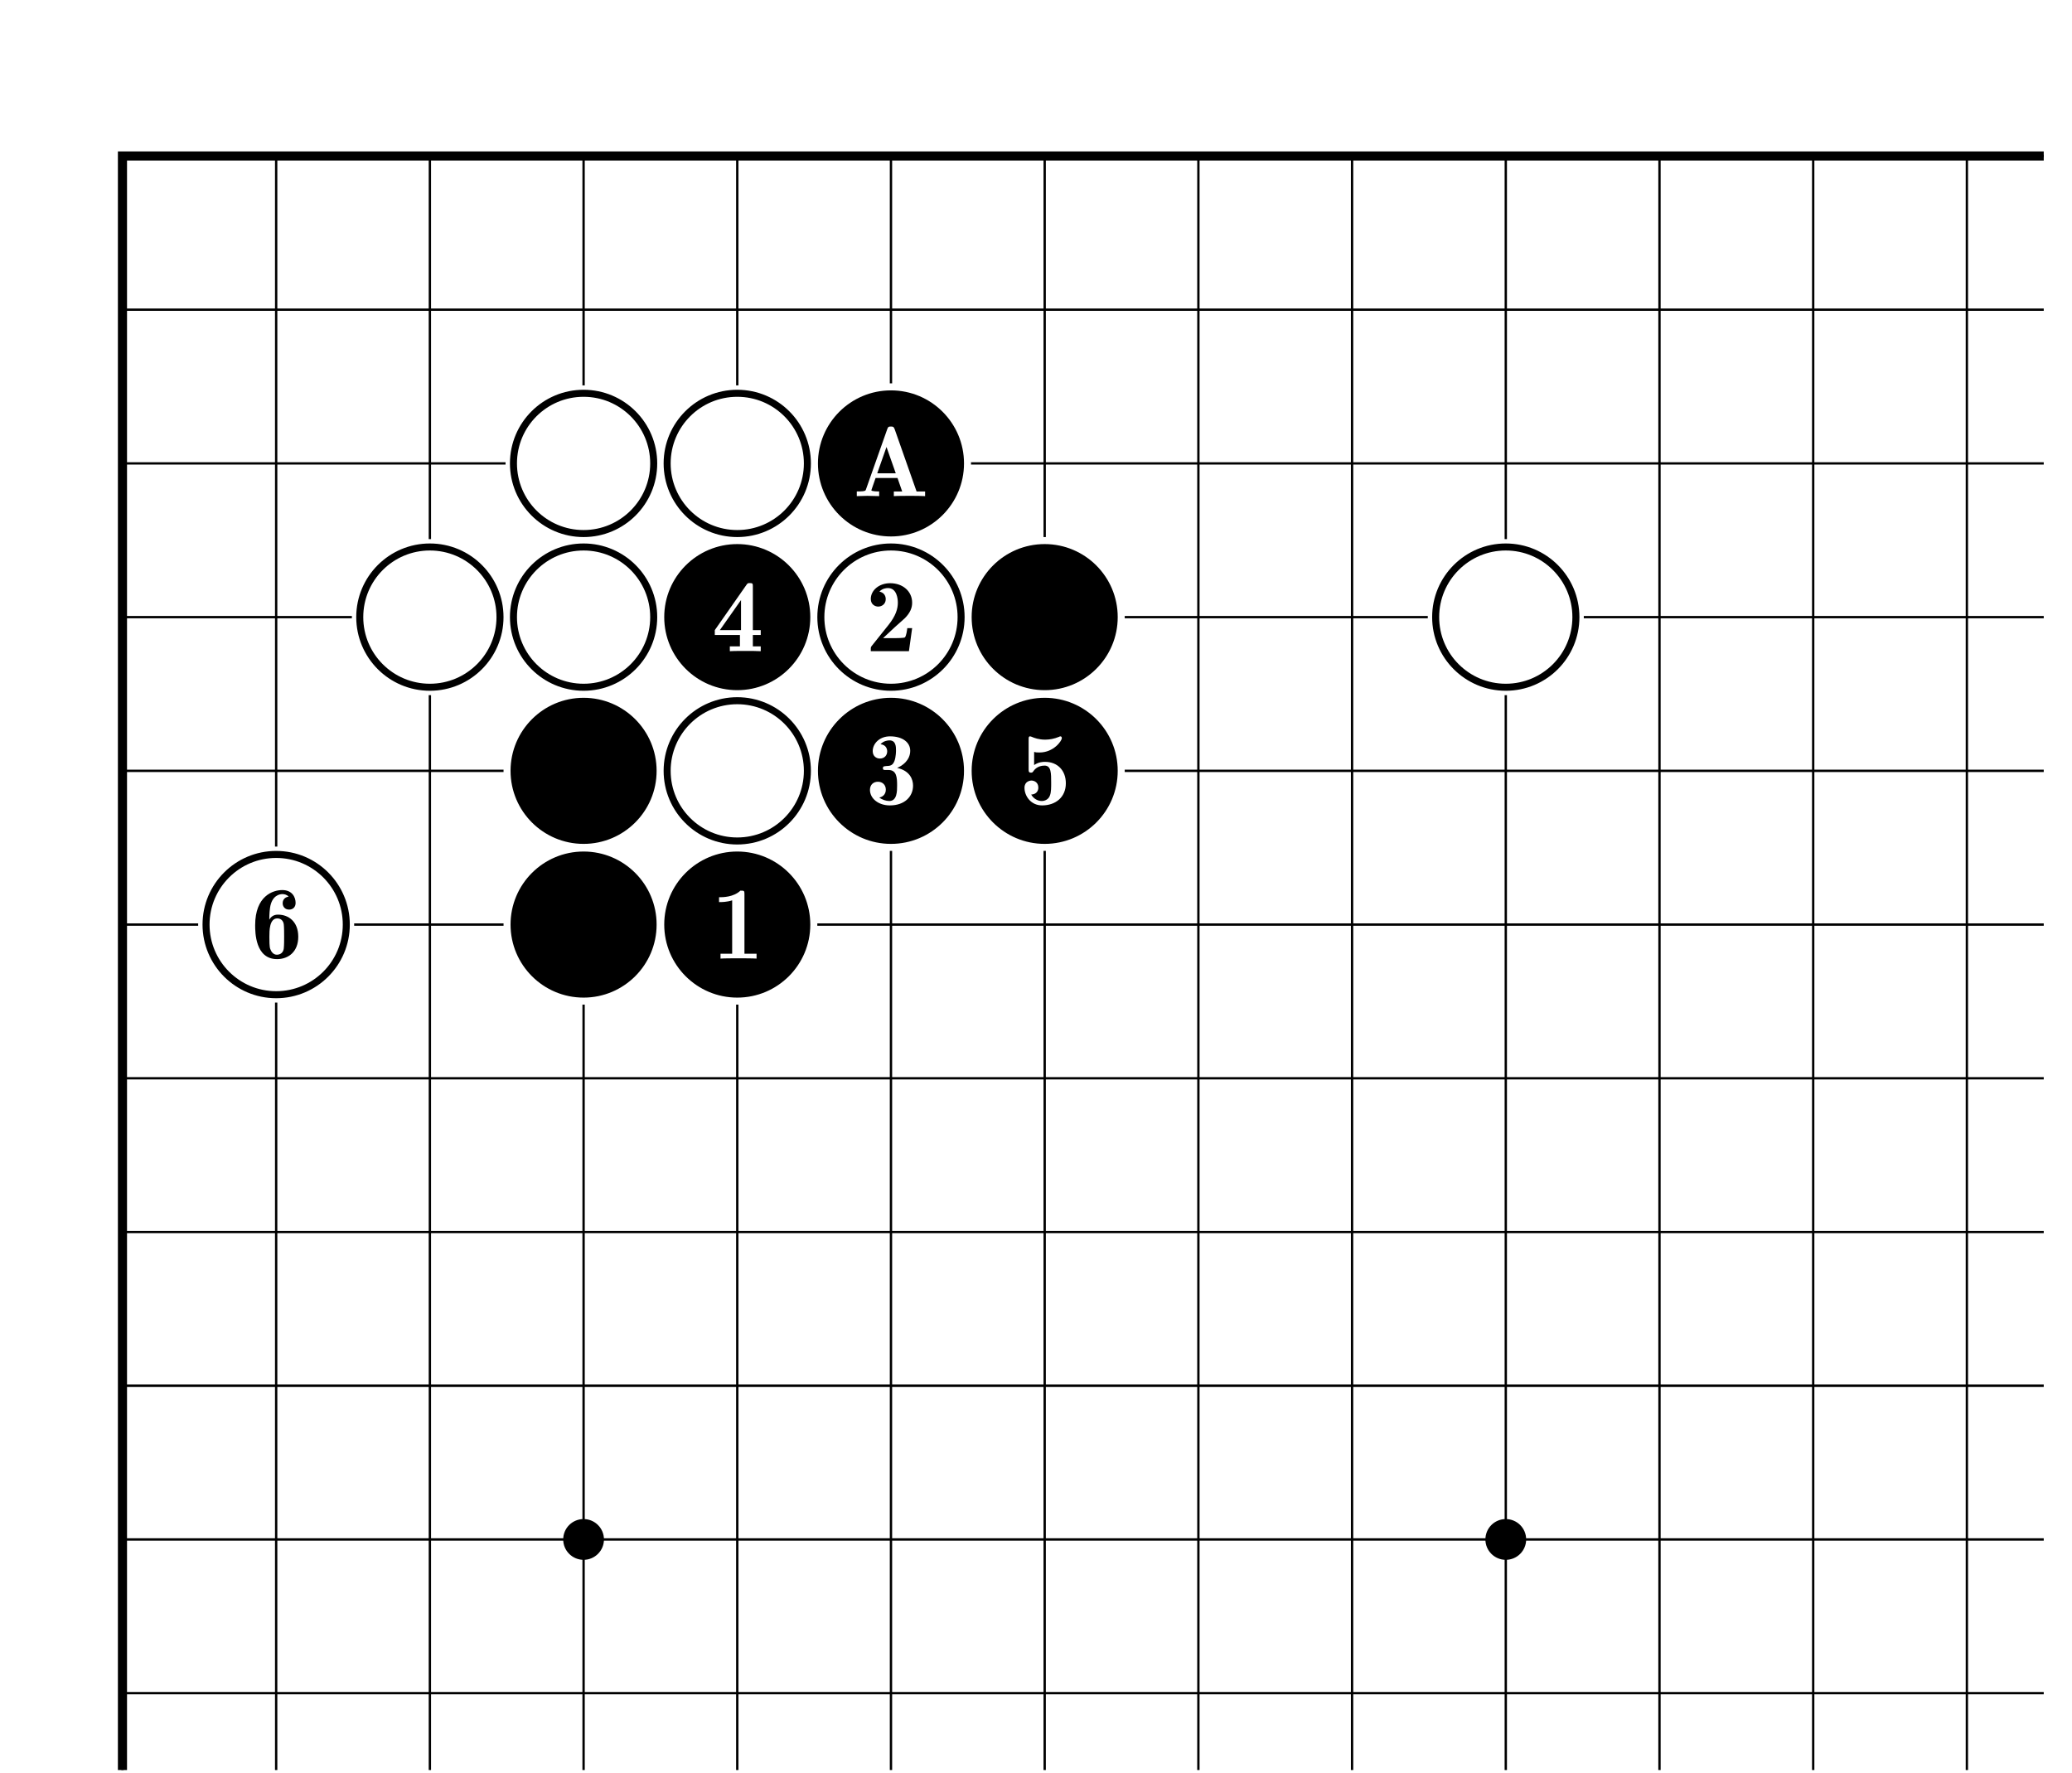
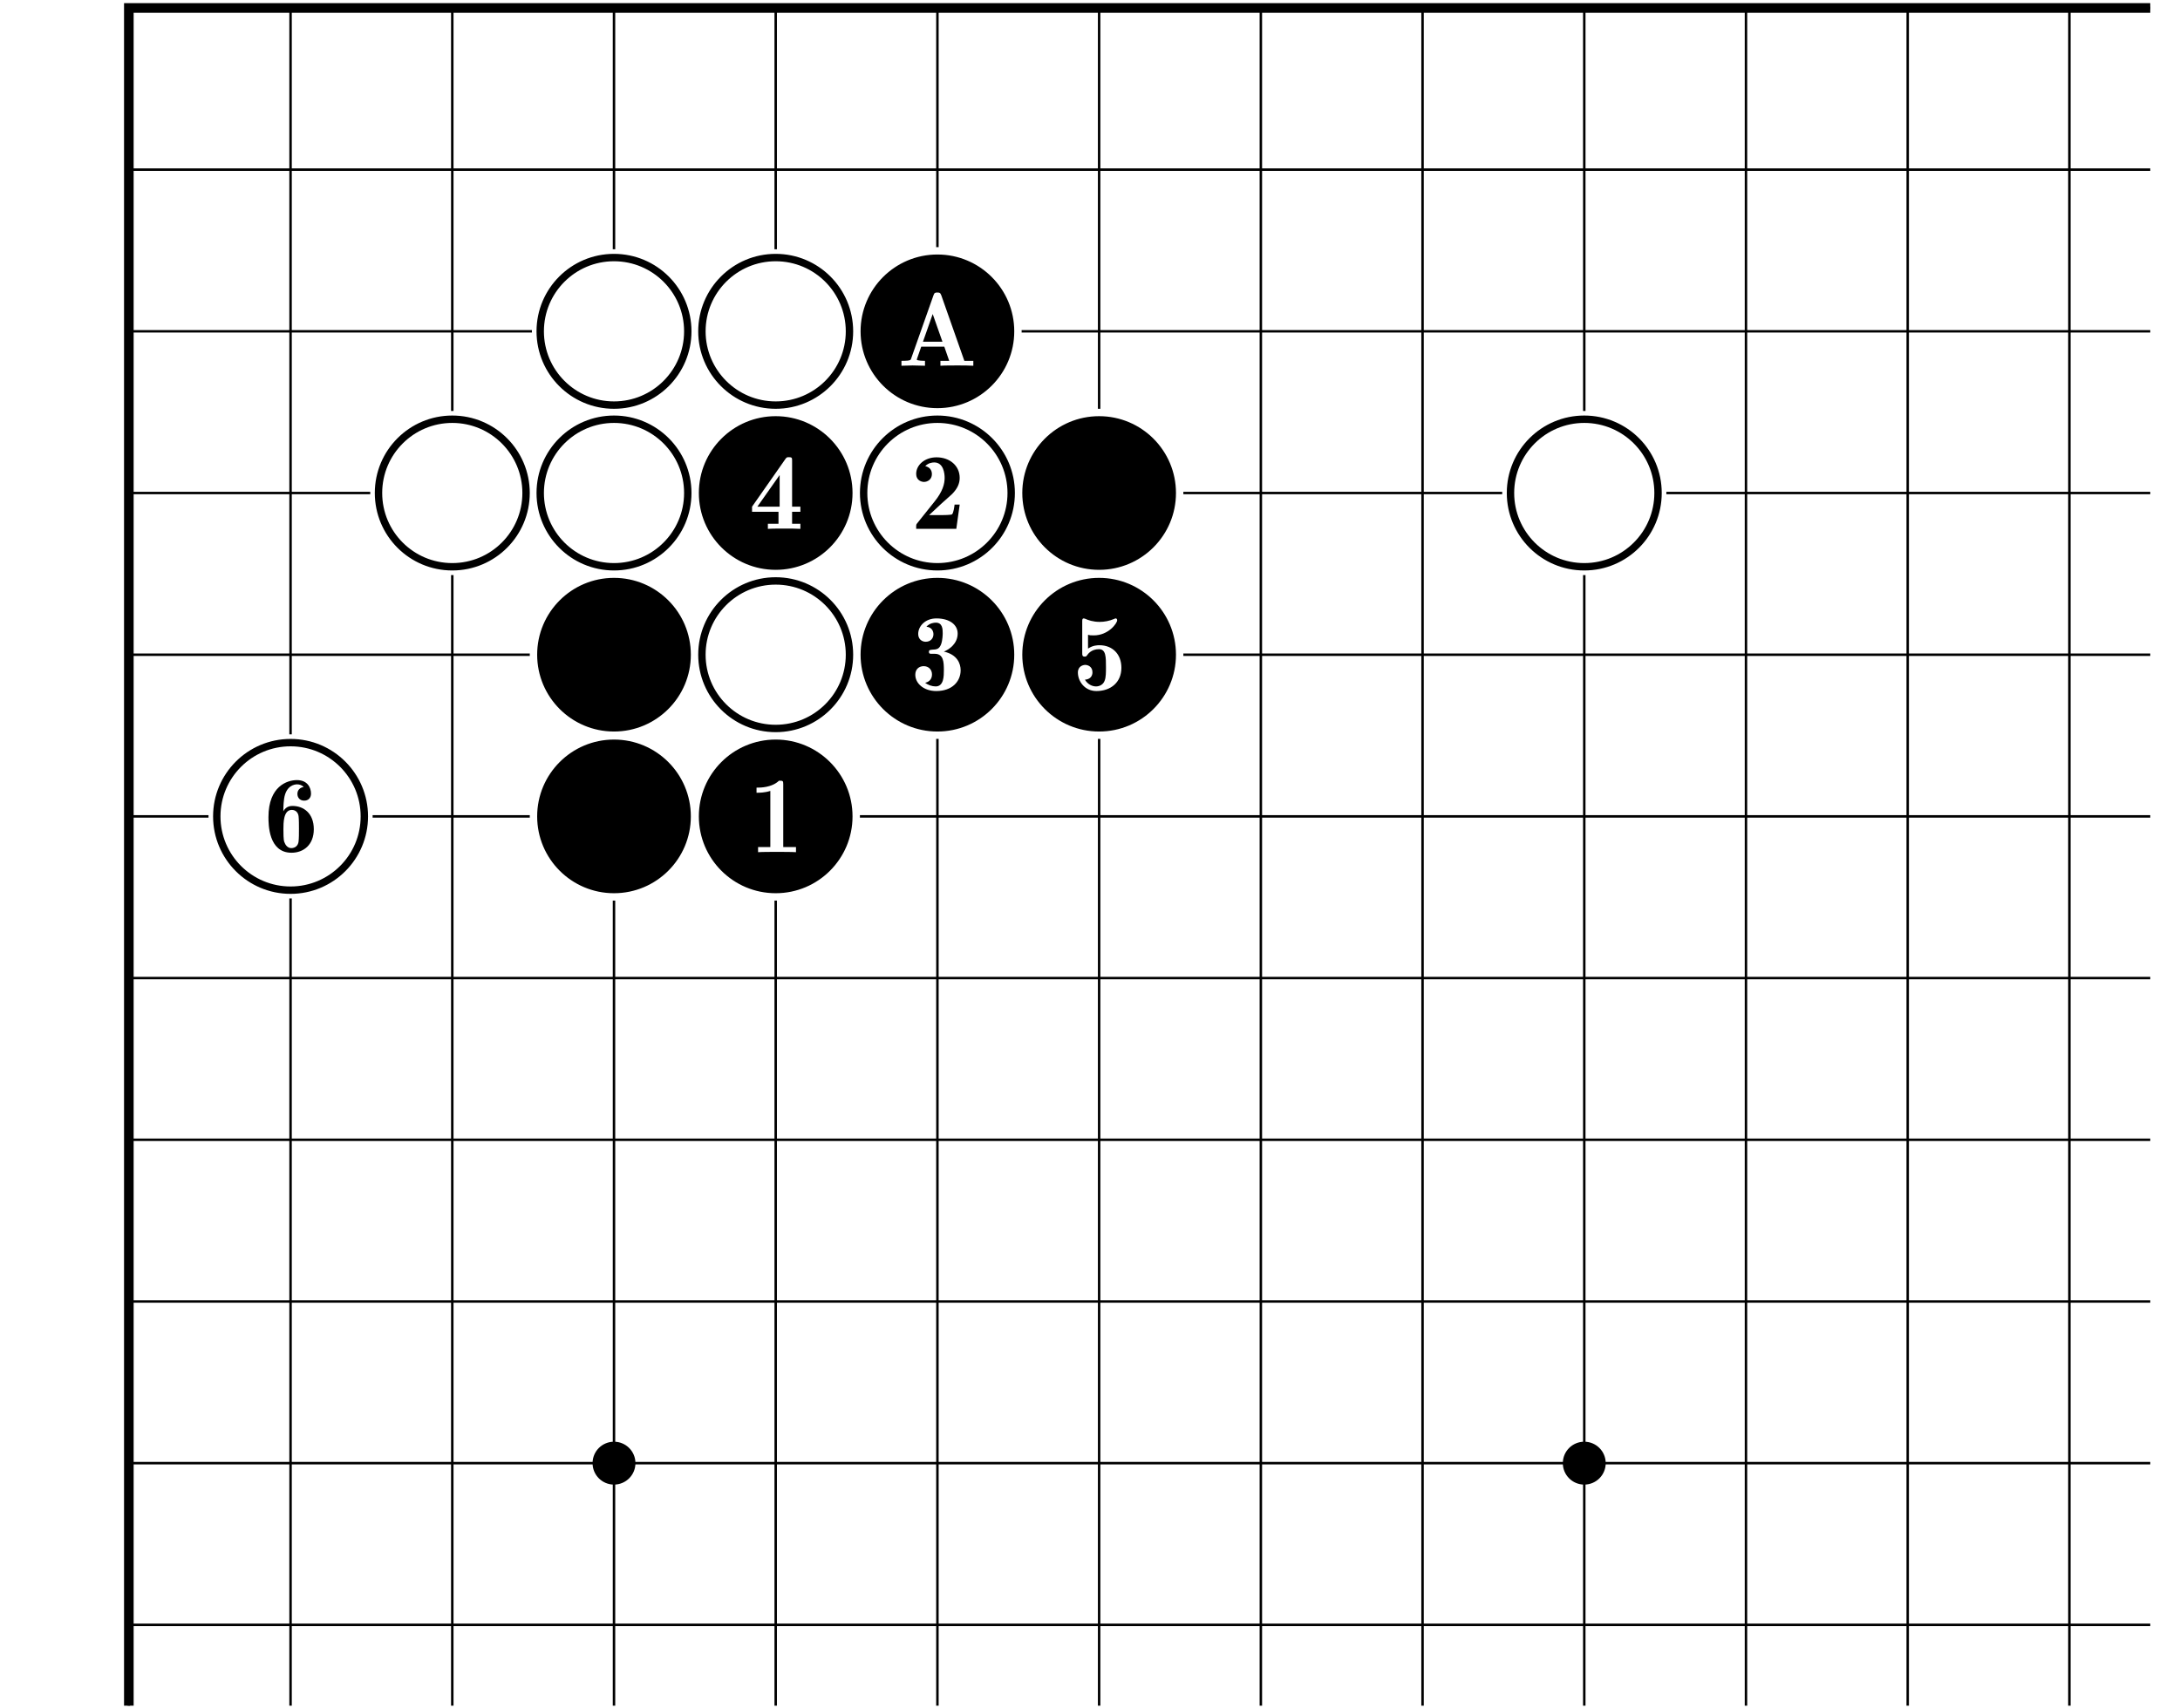
- <svg xmlns="http://www.w3.org/2000/svg" xmlns:xlink="http://www.w3.org/1999/xlink" width="353.065pt" height="301.984pt" viewBox="0 0 353.065 301.984">
+ <svg xmlns="http://www.w3.org/2000/svg" xmlns:xlink="http://www.w3.org/1999/xlink" width="353.065pt" height="276.555pt" viewBox="0 25.288 353.065 276.555">
  <defs>
    <g>
      <g id="glyph-0-0">
        <path d="M 8.656 -3.625 C 8.656 -6.219 6.984 -7.391 5.219 -7.391 C 4.984 -7.391 4.188 -7.391 3.719 -6.531 C 3.719 -6.609 3.719 -7.688 3.844 -8.547 C 4.156 -10.703 5.531 -10.891 5.953 -10.891 C 6.328 -10.891 6.75 -10.766 7.016 -10.453 C 6.547 -10.406 6 -10.062 6 -9.344 C 6 -8.734 6.406 -8.25 7.094 -8.25 C 7.734 -8.25 8.203 -8.656 8.203 -9.391 C 8.203 -10.344 7.641 -11.578 5.922 -11.578 C 4.344 -11.578 1.312 -10.578 1.312 -5.594 C 1.312 -4.422 1.312 0.188 5.047 0.188 C 6.969 0.188 8.656 -1.062 8.656 -3.625 Z M 6.25 -3.703 C 6.25 -3.031 6.25 -2.156 6.188 -1.625 C 6.109 -0.969 5.656 -0.562 5 -0.562 C 4.422 -0.562 4.047 -1.062 3.875 -1.562 C 3.734 -1.922 3.734 -3 3.734 -3.609 C 3.734 -4.656 3.734 -6.75 5.094 -6.75 C 5.75 -6.75 6.125 -6.281 6.188 -5.734 C 6.25 -5.266 6.25 -4.109 6.25 -3.703 Z M 6.25 -3.703 " />
      </g>
      <g id="glyph-0-1">
        <path d="M 8.484 0 L 8.484 -0.828 L 7.141 -0.828 L 7.141 -2.766 L 8.484 -2.766 L 8.484 -3.594 L 7.141 -3.594 L 7.141 -11.031 C 7.141 -11.484 7.125 -11.609 6.641 -11.609 C 6.344 -11.609 6.266 -11.609 6.078 -11.344 L 0.656 -3.594 L 0.656 -2.766 L 4.938 -2.766 L 4.938 -0.828 L 3.219 -0.828 L 3.219 0 C 3.844 -0.047 5.281 -0.047 5.984 -0.047 C 6.703 -0.047 7.797 -0.047 8.484 0 Z M 5.125 -3.594 L 1.516 -3.594 L 5.125 -8.719 Z M 5.125 -3.594 " />
      </g>
      <g id="glyph-0-2">
        <path d="M 7.047 0 L 7.047 -0.828 L 4.984 -0.828 L 4.984 -11.016 C 4.984 -11.578 4.906 -11.578 4.297 -11.578 C 3.125 -10.453 1.281 -10.453 0.656 -10.453 L 0.656 -9.625 C 1.109 -9.625 1.953 -9.625 2.891 -9.922 L 2.891 -0.828 L 0.906 -0.828 L 0.906 0 C 1.578 -0.047 3.188 -0.047 3.938 -0.047 C 4.703 -0.047 6.375 -0.047 7.047 0 Z M 7.047 0 " />
      </g>
      <g id="glyph-0-3">
        <path d="M 8.359 -3.922 L 7.531 -3.922 C 7.484 -3.5 7.359 -2.641 7.141 -2.359 C 7.062 -2.219 5.531 -2.219 5.531 -2.219 L 3.406 -2.219 C 3.891 -2.641 5.016 -3.75 5.5 -4.172 C 5.859 -4.516 6.781 -5.281 7.125 -5.625 C 8 -6.516 8.359 -7.344 8.359 -8.25 C 8.359 -10.188 6.781 -11.578 4.609 -11.578 C 2.734 -11.578 1.312 -10.375 1.312 -8.891 C 1.312 -7.859 2.156 -7.594 2.578 -7.594 C 3.141 -7.594 3.859 -7.984 3.859 -8.859 C 3.859 -9.594 3.391 -10.031 2.781 -10.141 C 3.25 -10.672 3.922 -10.75 4.234 -10.75 C 5.734 -10.75 5.922 -8.969 5.922 -8.25 C 5.922 -7.25 5.594 -6.031 4.281 -4.406 L 1.484 -0.906 C 1.312 -0.688 1.312 -0.656 1.312 -0.312 L 1.312 0 L 7.812 0 Z M 8.359 -3.922 " />
      </g>
      <g id="glyph-0-4">
        <path d="M 8.656 -3.188 C 8.656 -4.234 8.125 -5.719 5.938 -6.203 C 6.844 -6.562 8.172 -7.516 8.172 -9.125 C 8.172 -10.562 6.859 -11.578 4.734 -11.578 C 2.891 -11.578 1.781 -10.297 1.781 -9.062 C 1.781 -8.219 2.375 -7.797 3 -7.797 C 3.797 -7.797 4.25 -8.359 4.25 -9.016 C 4.25 -9.391 4.078 -10.141 3.109 -10.234 C 3.656 -10.828 4.344 -10.891 4.641 -10.891 C 5.734 -10.891 5.75 -9.797 5.75 -9.203 C 5.75 -9.078 5.75 -8.094 5.484 -7.375 C 5.172 -6.578 4.734 -6.547 4.078 -6.516 C 3.641 -6.469 3.516 -6.453 3.516 -6.156 C 3.516 -5.844 3.703 -5.844 4.016 -5.844 L 4.469 -5.844 C 5.875 -5.844 5.938 -4.531 5.938 -3.203 C 5.938 -2.25 5.938 -0.562 4.609 -0.562 C 4.031 -0.562 3.344 -0.797 2.906 -1.156 C 3.438 -1.25 4.016 -1.656 4.016 -2.5 C 4.016 -3.297 3.453 -3.844 2.672 -3.844 C 1.922 -3.844 1.312 -3.359 1.312 -2.453 C 1.312 -1.031 2.703 0.188 4.703 0.188 C 7.25 0.188 8.656 -1.344 8.656 -3.188 Z M 8.656 -3.188 " />
      </g>
      <g id="glyph-0-5">
        <path d="M 8.359 -3.578 C 8.359 -5.781 6.922 -7.234 4.812 -7.234 C 4.469 -7.234 3.734 -7.219 2.953 -6.688 L 2.953 -8.922 C 3.234 -8.844 3.344 -8.828 3.875 -8.828 C 6.281 -8.828 7.672 -10.812 7.672 -11.266 C 7.672 -11.391 7.641 -11.578 7.422 -11.578 C 7.375 -11.578 7.344 -11.578 7.203 -11.5 C 6.391 -11.156 5.578 -11.016 4.844 -11.016 C 3.766 -11.016 2.984 -11.297 2.5 -11.516 C 2.391 -11.547 2.328 -11.578 2.281 -11.578 C 2.016 -11.578 2.016 -11.359 2.016 -11.078 L 2.016 -5.984 C 2.016 -5.625 2.016 -5.391 2.422 -5.391 C 2.625 -5.391 2.688 -5.453 2.781 -5.578 C 2.969 -5.859 3.516 -6.594 4.734 -6.594 C 5.859 -6.594 5.859 -5.312 5.859 -3.672 C 5.859 -2.844 5.859 -2.062 5.656 -1.531 C 5.438 -0.844 4.797 -0.562 4.25 -0.562 C 3.625 -0.562 2.891 -0.906 2.453 -1.656 C 3.297 -1.703 3.672 -2.234 3.672 -2.844 C 3.672 -3.781 2.922 -4.047 2.5 -4.047 C 2.234 -4.047 1.312 -3.891 1.312 -2.812 C 1.312 -1.422 2.391 0.188 4.312 0.188 C 6.609 0.188 8.359 -1.203 8.359 -3.578 Z M 8.359 -3.578 " />
      </g>
      <g id="glyph-1-0">
        <path d="M 12.234 0 L 12.234 -0.797 L 10.781 -0.797 L 7.047 -11.406 C 6.891 -11.844 6.719 -11.859 6.422 -11.859 C 6.109 -11.859 5.922 -11.859 5.781 -11.406 L 2.172 -1.188 C 2.094 -0.938 2.078 -0.891 1.578 -0.828 C 1.234 -0.797 0.844 -0.797 0.594 -0.797 L 0.594 0 L 2.391 -0.047 L 4.406 0 L 4.406 -0.797 C 4.266 -0.797 3.078 -0.797 3.078 -1 L 3.141 -1.203 L 3.797 -3.094 L 7.531 -3.094 L 8.328 -0.797 L 6.906 -0.797 L 6.906 0 C 7.531 -0.047 9 -0.047 9.688 -0.047 C 10.344 -0.047 11.625 -0.047 12.234 0 Z M 7.234 -3.891 L 4.078 -3.891 L 5.656 -8.375 Z M 7.234 -3.891 " />
      </g>
    </g>
    <clipPath id="clip-0">
      <path clip-rule="nonzero" d="M 19 24 L 348.25 24 L 348.25 301.574 L 19 301.574 Z M 19 24 " />
    </clipPath>
    <clipPath id="clip-1">
      <path clip-rule="nonzero" d="M 20 26 L 348.25 26 L 348.25 301.574 L 20 301.574 Z M 20 26 " />
    </clipPath>
    <clipPath id="clip-2">
      <path clip-rule="nonzero" d="M 19 25 L 348.25 25 L 348.25 301.574 L 19 301.574 Z M 19 25 " />
    </clipPath>
  </defs>
  <g clip-path="url(#clip-0)">
    <path fill="none" stroke-width="0.12" stroke-linecap="butt" stroke-linejoin="miter" stroke="rgb(0%, 0%, 0%)" stroke-opacity="1" stroke-dasharray="0 1.993" stroke-miterlimit="10" d="M -0.002 -0.001 L 472.684 472.681 " transform="matrix(0.997359, 0, 0, -0.997359, 20.86874, 498.003)" />
  </g>
  <g clip-path="url(#clip-1)">
    <path fill="none" stroke-width="0.399" stroke-linecap="butt" stroke-linejoin="miter" stroke="rgb(0%, 0%, 0%)" stroke-opacity="1" stroke-miterlimit="10" d="M -0.002 -0.001 L 472.684 -0.001 M -0.002 26.26 L 472.684 26.26 M -0.002 52.521 L 472.684 52.521 M -0.002 78.778 L 472.684 78.778 M -0.002 105.038 L 472.684 105.038 M -0.002 131.299 L 472.684 131.299 M -0.002 157.56 L 472.684 157.56 M -0.002 183.821 L 472.684 183.821 M -0.002 210.077 L 472.684 210.077 M -0.002 236.338 L 472.684 236.338 M -0.002 262.599 L 472.684 262.599 M -0.002 288.86 L 472.684 288.86 M -0.002 315.117 L 472.684 315.117 M -0.002 341.377 L 472.684 341.377 M -0.002 367.638 L 472.684 367.638 M -0.002 393.899 L 472.684 393.899 M -0.002 420.156 L 472.684 420.156 M -0.002 446.417 L 472.684 446.417 M -0.002 472.677 L 472.684 472.677 M -0.002 -0.001 L -0.002 472.681 M 26.259 -0.001 L 26.259 472.681 M 52.52 -0.001 L 52.52 472.681 M 78.781 -0.001 L 78.781 472.681 M 105.038 -0.001 L 105.038 472.681 M 131.298 -0.001 L 131.298 472.681 M 157.559 -0.001 L 157.559 472.681 M 183.82 -0.001 L 183.82 472.681 M 210.077 -0.001 L 210.077 472.681 M 236.338 -0.001 L 236.338 472.681 M 262.598 -0.001 L 262.598 472.681 M 288.859 -0.001 L 288.859 472.681 M 315.116 -0.001 L 315.116 472.681 M 341.377 -0.001 L 341.377 472.681 M 367.637 -0.001 L 367.637 472.681 M 393.898 -0.001 L 393.898 472.681 M 420.155 -0.001 L 420.155 472.681 M 446.416 -0.001 L 446.416 472.681 M 472.677 -0.001 L 472.677 472.681 " transform="matrix(0.997359, 0, 0, -0.997359, 20.86874, 498.003)" />
  </g>
  <g clip-path="url(#clip-2)">
    <path fill="none" stroke-width="1.559" stroke-linecap="square" stroke-linejoin="miter" stroke="rgb(0%, 0%, 0%)" stroke-opacity="1" stroke-miterlimit="10" d="M -0.002 -0.001 L 472.684 -0.001 M -0.002 472.673 L 472.684 472.673 M -0.002 -0.001 L -0.002 472.681 M 472.673 -0.001 L 472.673 472.681 " transform="matrix(0.997359, 0, 0, -0.997359, 20.86874, 498.003)" />
  </g>
  <path fill-rule="nonzero" fill="rgb(0%, 0%, 0%)" fill-opacity="1" stroke-width="0.399" stroke-linecap="butt" stroke-linejoin="miter" stroke="rgb(0%, 0%, 0%)" stroke-opacity="1" stroke-miterlimit="10" d="M 239.62 236.338 C 239.62 238.152 238.151 239.62 236.338 239.62 C 234.524 239.62 233.055 238.152 233.055 236.338 C 233.055 234.525 234.524 233.056 236.338 233.056 C 238.151 233.056 239.62 234.525 239.62 236.338 Z M 239.62 236.338 " transform="matrix(0.997359, 0, 0, -0.997359, 20.86874, 498.003)" />
  <path fill-rule="nonzero" fill="rgb(0%, 0%, 0%)" fill-opacity="1" stroke-width="0.399" stroke-linecap="butt" stroke-linejoin="miter" stroke="rgb(0%, 0%, 0%)" stroke-opacity="1" stroke-miterlimit="10" d="M 82.063 393.899 C 82.063 395.708 80.59 397.181 78.781 397.181 C 76.967 397.181 75.499 395.708 75.499 393.899 C 75.499 392.086 76.967 390.617 78.781 390.617 C 80.59 390.617 82.063 392.086 82.063 393.899 Z M 82.063 393.899 " transform="matrix(0.997359, 0, 0, -0.997359, 20.86874, 498.003)" />
  <path fill-rule="nonzero" fill="rgb(0%, 0%, 0%)" fill-opacity="1" stroke-width="0.399" stroke-linecap="butt" stroke-linejoin="miter" stroke="rgb(0%, 0%, 0%)" stroke-opacity="1" stroke-miterlimit="10" d="M 82.063 393.899 C 82.063 395.708 80.59 397.181 78.781 397.181 C 76.967 397.181 75.499 395.708 75.499 393.899 C 75.499 392.086 76.967 390.617 78.781 390.617 C 80.59 390.617 82.063 392.086 82.063 393.899 Z M 82.063 393.899 " transform="matrix(0.997359, 0, 0, -0.997359, 20.86874, 498.003)" />
  <path fill-rule="nonzero" fill="rgb(0%, 0%, 0%)" fill-opacity="1" stroke-width="0.399" stroke-linecap="butt" stroke-linejoin="miter" stroke="rgb(0%, 0%, 0%)" stroke-opacity="1" stroke-miterlimit="10" d="M 82.063 236.338 C 82.063 238.152 80.59 239.62 78.781 239.62 C 76.967 239.62 75.499 238.152 75.499 236.338 C 75.499 234.525 76.967 233.056 78.781 233.056 C 80.59 233.056 82.063 234.525 82.063 236.338 Z M 82.063 236.338 " transform="matrix(0.997359, 0, 0, -0.997359, 20.86874, 498.003)" />
  <path fill-rule="nonzero" fill="rgb(0%, 0%, 0%)" fill-opacity="1" stroke-width="0.399" stroke-linecap="butt" stroke-linejoin="miter" stroke="rgb(0%, 0%, 0%)" stroke-opacity="1" stroke-miterlimit="10" d="M 239.62 393.899 C 239.62 395.708 238.151 397.181 236.338 397.181 C 234.524 397.181 233.055 395.708 233.055 393.899 C 233.055 392.086 234.524 390.617 236.338 390.617 C 238.151 390.617 239.62 392.086 239.62 393.899 Z M 239.62 393.899 " transform="matrix(0.997359, 0, 0, -0.997359, 20.86874, 498.003)" />
  <path fill-rule="nonzero" fill="rgb(100%, 100%, 100%)" fill-opacity="1" stroke-width="0.399" stroke-linecap="butt" stroke-linejoin="miter" stroke="rgb(100%, 100%, 100%)" stroke-opacity="1" stroke-miterlimit="10" d="M 144.427 420.156 C 144.427 427.409 138.552 433.288 131.298 433.288 C 124.049 433.288 118.17 427.409 118.17 420.156 C 118.17 412.906 124.049 407.027 131.298 407.027 C 138.552 407.027 144.427 412.906 144.427 420.156 Z M 144.427 420.156 " transform="matrix(0.997359, 0, 0, -0.997359, 20.86874, 498.003)" />
  <path fill-rule="nonzero" fill="rgb(0%, 0%, 0%)" fill-opacity="1" stroke-width="1.2" stroke-linecap="butt" stroke-linejoin="miter" stroke="rgb(100%, 100%, 100%)" stroke-opacity="1" stroke-miterlimit="10" d="M 144.376 420.156 C 144.376 427.378 138.521 433.233 131.298 433.233 C 124.076 433.233 118.221 427.378 118.221 420.156 C 118.221 412.934 124.076 407.078 131.298 407.078 C 138.521 407.078 144.376 412.934 144.376 420.156 Z M 144.376 420.156 " transform="matrix(0.997359, 0, 0, -0.997359, 20.86874, 498.003)" />
  <path fill-rule="nonzero" fill="rgb(100%, 100%, 100%)" fill-opacity="1" stroke-width="0.399" stroke-linecap="butt" stroke-linejoin="miter" stroke="rgb(100%, 100%, 100%)" stroke-opacity="1" stroke-miterlimit="10" d="M 170.688 393.899 C 170.688 401.149 164.809 407.027 157.559 407.027 C 150.306 407.027 144.431 401.149 144.431 393.899 C 144.431 386.645 150.306 380.767 157.559 380.767 C 164.809 380.767 170.688 386.645 170.688 393.899 Z M 170.688 393.899 " transform="matrix(0.997359, 0, 0, -0.997359, 20.86874, 498.003)" />
  <path fill-rule="nonzero" fill="rgb(0%, 0%, 0%)" fill-opacity="1" stroke-width="1.2" stroke-linecap="butt" stroke-linejoin="miter" stroke="rgb(100%, 100%, 100%)" stroke-opacity="1" stroke-miterlimit="10" d="M 170.637 393.899 C 170.637 401.121 164.781 406.976 157.559 406.976 C 150.337 406.976 144.482 401.121 144.482 393.899 C 144.482 386.673 150.337 380.821 157.559 380.821 C 164.781 380.821 170.637 386.673 170.637 393.899 Z M 170.637 393.899 " transform="matrix(0.997359, 0, 0, -0.997359, 20.86874, 498.003)" />
  <path fill-rule="nonzero" fill="rgb(100%, 100%, 100%)" fill-opacity="1" stroke-width="0.399" stroke-linecap="butt" stroke-linejoin="miter" stroke="rgb(100%, 100%, 100%)" stroke-opacity="1" stroke-miterlimit="10" d="M 91.909 367.638 C 91.909 374.888 86.03 380.767 78.781 380.767 C 71.527 380.767 65.648 374.888 65.648 367.638 C 65.648 360.385 71.527 354.506 78.781 354.506 C 86.03 354.506 91.909 360.385 91.909 367.638 Z M 91.909 367.638 " transform="matrix(0.997359, 0, 0, -0.997359, 20.86874, 498.003)" />
  <path fill-rule="nonzero" fill="rgb(0%, 0%, 0%)" fill-opacity="1" stroke-width="1.2" stroke-linecap="butt" stroke-linejoin="miter" stroke="rgb(100%, 100%, 100%)" stroke-opacity="1" stroke-miterlimit="10" d="M 91.858 367.638 C 91.858 374.86 86.003 380.716 78.781 380.716 C 71.559 380.716 65.703 374.86 65.703 367.638 C 65.703 360.416 71.559 354.561 78.781 354.561 C 86.003 354.561 91.858 360.416 91.858 367.638 Z M 91.858 367.638 " transform="matrix(0.997359, 0, 0, -0.997359, 20.86874, 498.003)" />
  <path fill-rule="nonzero" fill="rgb(100%, 100%, 100%)" fill-opacity="1" stroke-width="0.399" stroke-linecap="butt" stroke-linejoin="miter" stroke="rgb(100%, 100%, 100%)" stroke-opacity="1" stroke-miterlimit="10" d="M 91.909 341.377 C 91.909 348.631 86.03 354.506 78.781 354.506 C 71.527 354.506 65.648 348.631 65.648 341.377 C 65.648 334.128 71.527 328.249 78.781 328.249 C 86.03 328.249 91.909 334.128 91.909 341.377 Z M 91.909 341.377 " transform="matrix(0.997359, 0, 0, -0.997359, 20.86874, 498.003)" />
  <path fill-rule="nonzero" fill="rgb(0%, 0%, 0%)" fill-opacity="1" stroke-width="1.2" stroke-linecap="butt" stroke-linejoin="miter" stroke="rgb(100%, 100%, 100%)" stroke-opacity="1" stroke-miterlimit="10" d="M 91.858 341.377 C 91.858 348.6 86.003 354.455 78.781 354.455 C 71.559 354.455 65.703 348.6 65.703 341.377 C 65.703 334.155 71.559 328.3 78.781 328.3 C 86.003 328.3 91.858 334.155 91.858 341.377 Z M 91.858 341.377 " transform="matrix(0.997359, 0, 0, -0.997359, 20.86874, 498.003)" />
  <path fill-rule="nonzero" fill="rgb(100%, 100%, 100%)" fill-opacity="1" stroke-width="0.399" stroke-linecap="butt" stroke-linejoin="miter" stroke="rgb(100%, 100%, 100%)" stroke-opacity="1" stroke-miterlimit="10" d="M 118.17 393.899 C 118.17 401.149 112.291 407.027 105.038 407.027 C 97.788 407.027 91.909 401.149 91.909 393.899 C 91.909 386.645 97.788 380.767 105.038 380.767 C 112.291 380.767 118.17 386.645 118.17 393.899 Z M 118.17 393.899 " transform="matrix(0.997359, 0, 0, -0.997359, 20.86874, 498.003)" />
  <path fill-rule="nonzero" fill="rgb(0%, 0%, 0%)" fill-opacity="1" stroke-width="1.2" stroke-linecap="butt" stroke-linejoin="miter" stroke="rgb(100%, 100%, 100%)" stroke-opacity="1" stroke-miterlimit="10" d="M 118.115 393.899 C 118.115 401.121 112.26 406.976 105.038 406.976 C 97.815 406.976 91.96 401.121 91.96 393.899 C 91.96 386.673 97.815 380.821 105.038 380.821 C 112.26 380.821 118.115 386.673 118.115 393.899 Z M 118.115 393.899 " transform="matrix(0.997359, 0, 0, -0.997359, 20.86874, 498.003)" />
  <path fill-rule="nonzero" fill="rgb(100%, 100%, 100%)" fill-opacity="1" stroke-width="0.399" stroke-linecap="butt" stroke-linejoin="miter" stroke="rgb(100%, 100%, 100%)" stroke-opacity="1" stroke-miterlimit="10" d="M 118.17 341.377 C 118.17 348.631 112.291 354.506 105.038 354.506 C 97.788 354.506 91.909 348.631 91.909 341.377 C 91.909 334.128 97.788 328.249 105.038 328.249 C 112.291 328.249 118.17 334.128 118.17 341.377 Z M 118.17 341.377 " transform="matrix(0.997359, 0, 0, -0.997359, 20.86874, 498.003)" />
  <path fill-rule="nonzero" fill="rgb(0%, 0%, 0%)" fill-opacity="1" stroke-width="1.2" stroke-linecap="butt" stroke-linejoin="miter" stroke="rgb(100%, 100%, 100%)" stroke-opacity="1" stroke-miterlimit="10" d="M 118.115 341.377 C 118.115 348.6 112.26 354.455 105.038 354.455 C 97.815 354.455 91.96 348.6 91.96 341.377 C 91.96 334.155 97.815 328.3 105.038 328.3 C 112.26 328.3 118.115 334.155 118.115 341.377 Z M 118.115 341.377 " transform="matrix(0.997359, 0, 0, -0.997359, 20.86874, 498.003)" />
  <path fill-rule="nonzero" fill="rgb(100%, 100%, 100%)" fill-opacity="1" stroke-width="0.399" stroke-linecap="butt" stroke-linejoin="miter" stroke="rgb(100%, 100%, 100%)" stroke-opacity="1" stroke-miterlimit="10" d="M 144.427 367.638 C 144.427 374.888 138.552 380.767 131.298 380.767 C 124.049 380.767 118.17 374.888 118.17 367.638 C 118.17 360.385 124.049 354.506 131.298 354.506 C 138.552 354.506 144.427 360.385 144.427 367.638 Z M 144.427 367.638 " transform="matrix(0.997359, 0, 0, -0.997359, 20.86874, 498.003)" />
  <path fill-rule="nonzero" fill="rgb(0%, 0%, 0%)" fill-opacity="1" stroke-width="1.2" stroke-linecap="butt" stroke-linejoin="miter" stroke="rgb(100%, 100%, 100%)" stroke-opacity="1" stroke-miterlimit="10" d="M 144.376 367.638 C 144.376 374.86 138.521 380.716 131.298 380.716 C 124.076 380.716 118.221 374.86 118.221 367.638 C 118.221 360.416 124.076 354.561 131.298 354.561 C 138.521 354.561 144.376 360.416 144.376 367.638 Z M 144.376 367.638 " transform="matrix(0.997359, 0, 0, -0.997359, 20.86874, 498.003)" />
  <path fill-rule="nonzero" fill="rgb(100%, 100%, 100%)" fill-opacity="1" stroke-width="0.399" stroke-linecap="butt" stroke-linejoin="miter" stroke="rgb(100%, 100%, 100%)" stroke-opacity="1" stroke-miterlimit="10" d="M 170.688 367.638 C 170.688 374.888 164.809 380.767 157.559 380.767 C 150.306 380.767 144.431 374.888 144.431 367.638 C 144.431 360.385 150.306 354.506 157.559 354.506 C 164.809 354.506 170.688 360.385 170.688 367.638 Z M 170.688 367.638 " transform="matrix(0.997359, 0, 0, -0.997359, 20.86874, 498.003)" />
  <path fill-rule="nonzero" fill="rgb(0%, 0%, 0%)" fill-opacity="1" stroke-width="1.2" stroke-linecap="butt" stroke-linejoin="miter" stroke="rgb(100%, 100%, 100%)" stroke-opacity="1" stroke-miterlimit="10" d="M 170.637 367.638 C 170.637 374.86 164.781 380.716 157.559 380.716 C 150.337 380.716 144.482 374.86 144.482 367.638 C 144.482 360.416 150.337 354.561 157.559 354.561 C 164.781 354.561 170.637 360.416 170.637 367.638 Z M 170.637 367.638 " transform="matrix(0.997359, 0, 0, -0.997359, 20.86874, 498.003)" />
  <path fill-rule="nonzero" fill="rgb(100%, 100%, 100%)" fill-opacity="1" stroke-width="0.399" stroke-linecap="butt" stroke-linejoin="miter" stroke="rgb(100%, 100%, 100%)" stroke-opacity="1" stroke-miterlimit="10" d="M 65.648 393.899 C 65.648 401.149 59.77 407.027 52.52 407.027 C 45.266 407.027 39.392 401.149 39.392 393.899 C 39.392 386.645 45.266 380.767 52.52 380.767 C 59.77 380.767 65.648 386.645 65.648 393.899 Z M 65.648 393.899 " transform="matrix(0.997359, 0, 0, -0.997359, 20.86874, 498.003)" />
  <path fill-rule="nonzero" fill="rgb(100%, 100%, 100%)" fill-opacity="1" stroke-width="1.2" stroke-linecap="butt" stroke-linejoin="miter" stroke="rgb(0%, 0%, 0%)" stroke-opacity="1" stroke-miterlimit="10" d="M 64.501 393.899 C 64.501 400.514 59.135 405.88 52.52 405.88 C 45.901 405.88 40.539 400.514 40.539 393.899 C 40.539 387.28 45.901 381.918 52.52 381.918 C 59.135 381.918 64.501 387.28 64.501 393.899 Z M 64.501 393.899 " transform="matrix(0.997359, 0, 0, -0.997359, 20.86874, 498.003)" />
  <path fill-rule="nonzero" fill="rgb(100%, 100%, 100%)" fill-opacity="1" stroke-width="0.399" stroke-linecap="butt" stroke-linejoin="miter" stroke="rgb(100%, 100%, 100%)" stroke-opacity="1" stroke-miterlimit="10" d="M 91.909 393.899 C 91.909 401.149 86.03 407.027 78.781 407.027 C 71.527 407.027 65.648 401.149 65.648 393.899 C 65.648 386.645 71.527 380.767 78.781 380.767 C 86.03 380.767 91.909 386.645 91.909 393.899 Z M 91.909 393.899 " transform="matrix(0.997359, 0, 0, -0.997359, 20.86874, 498.003)" />
  <path fill-rule="nonzero" fill="rgb(100%, 100%, 100%)" fill-opacity="1" stroke-width="1.2" stroke-linecap="butt" stroke-linejoin="miter" stroke="rgb(0%, 0%, 0%)" stroke-opacity="1" stroke-miterlimit="10" d="M 90.762 393.899 C 90.762 400.514 85.396 405.88 78.781 405.88 C 72.162 405.88 66.8 400.514 66.8 393.899 C 66.8 387.28 72.162 381.918 78.781 381.918 C 85.396 381.918 90.762 387.28 90.762 393.899 Z M 90.762 393.899 " transform="matrix(0.997359, 0, 0, -0.997359, 20.86874, 498.003)" />
  <path fill-rule="nonzero" fill="rgb(100%, 100%, 100%)" fill-opacity="1" stroke-width="0.399" stroke-linecap="butt" stroke-linejoin="miter" stroke="rgb(100%, 100%, 100%)" stroke-opacity="1" stroke-miterlimit="10" d="M 91.909 420.156 C 91.909 427.409 86.03 433.288 78.781 433.288 C 71.527 433.288 65.648 427.409 65.648 420.156 C 65.648 412.906 71.527 407.027 78.781 407.027 C 86.03 407.027 91.909 412.906 91.909 420.156 Z M 91.909 420.156 " transform="matrix(0.997359, 0, 0, -0.997359, 20.86874, 498.003)" />
  <path fill-rule="nonzero" fill="rgb(100%, 100%, 100%)" fill-opacity="1" stroke-width="1.2" stroke-linecap="butt" stroke-linejoin="miter" stroke="rgb(0%, 0%, 0%)" stroke-opacity="1" stroke-miterlimit="10" d="M 90.762 420.156 C 90.762 426.775 85.396 432.137 78.781 432.137 C 72.162 432.137 66.8 426.775 66.8 420.156 C 66.8 413.541 72.162 408.175 78.781 408.175 C 85.396 408.175 90.762 413.541 90.762 420.156 Z M 90.762 420.156 " transform="matrix(0.997359, 0, 0, -0.997359, 20.86874, 498.003)" />
  <path fill-rule="nonzero" fill="rgb(100%, 100%, 100%)" fill-opacity="1" stroke-width="0.399" stroke-linecap="butt" stroke-linejoin="miter" stroke="rgb(100%, 100%, 100%)" stroke-opacity="1" stroke-miterlimit="10" d="M 118.17 420.156 C 118.17 427.409 112.291 433.288 105.038 433.288 C 97.788 433.288 91.909 427.409 91.909 420.156 C 91.909 412.906 97.788 407.027 105.038 407.027 C 112.291 407.027 118.17 412.906 118.17 420.156 Z M 118.17 420.156 " transform="matrix(0.997359, 0, 0, -0.997359, 20.86874, 498.003)" />
  <path fill-rule="nonzero" fill="rgb(100%, 100%, 100%)" fill-opacity="1" stroke-width="1.2" stroke-linecap="butt" stroke-linejoin="miter" stroke="rgb(0%, 0%, 0%)" stroke-opacity="1" stroke-miterlimit="10" d="M 117.018 420.156 C 117.018 426.775 111.657 432.137 105.038 432.137 C 98.422 432.137 93.057 426.775 93.057 420.156 C 93.057 413.541 98.422 408.175 105.038 408.175 C 111.657 408.175 117.018 413.541 117.018 420.156 Z M 117.018 420.156 " transform="matrix(0.997359, 0, 0, -0.997359, 20.86874, 498.003)" />
  <path fill-rule="nonzero" fill="rgb(100%, 100%, 100%)" fill-opacity="1" stroke-width="0.399" stroke-linecap="butt" stroke-linejoin="miter" stroke="rgb(100%, 100%, 100%)" stroke-opacity="1" stroke-miterlimit="10" d="M 118.17 367.638 C 118.17 374.888 112.291 380.767 105.038 380.767 C 97.788 380.767 91.909 374.888 91.909 367.638 C 91.909 360.385 97.788 354.506 105.038 354.506 C 112.291 354.506 118.17 360.385 118.17 367.638 Z M 118.17 367.638 " transform="matrix(0.997359, 0, 0, -0.997359, 20.86874, 498.003)" />
  <path fill-rule="nonzero" fill="rgb(100%, 100%, 100%)" fill-opacity="1" stroke-width="1.2" stroke-linecap="butt" stroke-linejoin="miter" stroke="rgb(0%, 0%, 0%)" stroke-opacity="1" stroke-miterlimit="10" d="M 117.018 367.638 C 117.018 374.253 111.657 379.619 105.038 379.619 C 98.422 379.619 93.057 374.253 93.057 367.638 C 93.057 361.019 98.422 355.657 105.038 355.657 C 111.657 355.657 117.018 361.019 117.018 367.638 Z M 117.018 367.638 " transform="matrix(0.997359, 0, 0, -0.997359, 20.86874, 498.003)" />
  <path fill-rule="nonzero" fill="rgb(100%, 100%, 100%)" fill-opacity="1" stroke-width="0.399" stroke-linecap="butt" stroke-linejoin="miter" stroke="rgb(100%, 100%, 100%)" stroke-opacity="1" stroke-miterlimit="10" d="M 249.47 393.899 C 249.47 401.149 243.591 407.027 236.338 407.027 C 229.088 407.027 223.209 401.149 223.209 393.899 C 223.209 386.645 229.088 380.767 236.338 380.767 C 243.591 380.767 249.47 386.645 249.47 393.899 Z M 249.47 393.899 " transform="matrix(0.997359, 0, 0, -0.997359, 20.86874, 498.003)" />
  <path fill-rule="nonzero" fill="rgb(100%, 100%, 100%)" fill-opacity="1" stroke-width="1.2" stroke-linecap="butt" stroke-linejoin="miter" stroke="rgb(0%, 0%, 0%)" stroke-opacity="1" stroke-miterlimit="10" d="M 248.318 393.899 C 248.318 400.514 242.957 405.88 236.338 405.88 C 229.722 405.88 224.357 400.514 224.357 393.899 C 224.357 387.28 229.722 381.918 236.338 381.918 C 242.957 381.918 248.318 387.28 248.318 393.899 Z M 248.318 393.899 " transform="matrix(0.997359, 0, 0, -0.997359, 20.86874, 498.003)" />
  <path fill-rule="nonzero" fill="rgb(100%, 100%, 100%)" fill-opacity="1" stroke-width="0.399" stroke-linecap="butt" stroke-linejoin="miter" stroke="rgb(100%, 100%, 100%)" stroke-opacity="1" stroke-miterlimit="10" d="M 144.427 393.899 C 144.427 401.149 138.552 407.027 131.298 407.027 C 124.049 407.027 118.17 401.149 118.17 393.899 C 118.17 386.645 124.049 380.767 131.298 380.767 C 138.552 380.767 144.427 386.645 144.427 393.899 Z M 144.427 393.899 " transform="matrix(0.997359, 0, 0, -0.997359, 20.86874, 498.003)" />
  <path fill-rule="nonzero" fill="rgb(100%, 100%, 100%)" fill-opacity="1" stroke-width="1.2" stroke-linecap="butt" stroke-linejoin="miter" stroke="rgb(0%, 0%, 0%)" stroke-opacity="1" stroke-miterlimit="10" d="M 143.279 393.899 C 143.279 400.514 137.917 405.88 131.298 405.88 C 124.683 405.88 119.318 400.514 119.318 393.899 C 119.318 387.28 124.683 381.918 131.298 381.918 C 137.917 381.918 143.279 387.28 143.279 393.899 Z M 143.279 393.899 " transform="matrix(0.997359, 0, 0, -0.997359, 20.86874, 498.003)" />
  <path fill-rule="nonzero" fill="rgb(100%, 100%, 100%)" fill-opacity="1" stroke-width="0.399" stroke-linecap="butt" stroke-linejoin="miter" stroke="rgb(100%, 100%, 100%)" stroke-opacity="1" stroke-miterlimit="10" d="M 39.388 341.377 C 39.388 348.631 33.513 354.506 26.259 354.506 C 19.01 354.506 13.131 348.631 13.131 341.377 C 13.131 334.128 19.01 328.249 26.259 328.249 C 33.513 328.249 39.388 334.128 39.388 341.377 Z M 39.388 341.377 " transform="matrix(0.997359, 0, 0, -0.997359, 20.86874, 498.003)" />
  <path fill-rule="nonzero" fill="rgb(100%, 100%, 100%)" fill-opacity="1" stroke-width="1.2" stroke-linecap="butt" stroke-linejoin="miter" stroke="rgb(0%, 0%, 0%)" stroke-opacity="1" stroke-miterlimit="10" d="M 38.24 341.377 C 38.24 347.996 32.878 353.358 26.259 353.358 C 19.644 353.358 14.278 347.996 14.278 341.377 C 14.278 334.762 19.644 329.396 26.259 329.396 C 32.878 329.396 38.24 334.762 38.24 341.377 Z M 38.24 341.377 " transform="matrix(0.997359, 0, 0, -0.997359, 20.86874, 498.003)" />
  <path fill-rule="nonzero" fill="rgb(100%, 100%, 100%)" fill-opacity="1" stroke-width="0.399" stroke-linecap="butt" stroke-linejoin="miter" stroke="rgb(100%, 100%, 100%)" stroke-opacity="1" stroke-miterlimit="10" d="M 33.983 341.377 C 33.983 345.596 30.564 349.015 26.345 349.015 C 22.127 349.015 18.708 345.596 18.708 341.377 C 18.708 337.159 22.127 333.74 26.345 333.74 C 30.564 333.74 33.983 337.159 33.983 341.377 Z M 33.983 341.377 " transform="matrix(0.997359, 0, 0, -0.997359, 20.86874, 498.003)" />
  <g fill="rgb(0%, 0%, 0%)" fill-opacity="1">
    <use xlink:href="#glyph-0-0" x="42.167" y="163.226" />
  </g>
  <path fill-rule="nonzero" fill="rgb(0%, 0%, 0%)" fill-opacity="1" stroke-width="0.399" stroke-linecap="butt" stroke-linejoin="miter" stroke="rgb(0%, 0%, 0%)" stroke-opacity="1" stroke-miterlimit="10" d="M 112.761 393.899 C 112.761 398.117 109.342 401.536 105.124 401.536 C 100.906 401.536 97.486 398.117 97.486 393.899 C 97.486 389.681 100.906 386.258 105.124 386.258 C 109.342 386.258 112.761 389.681 112.761 393.899 Z M 112.761 393.899 " transform="matrix(0.997359, 0, 0, -0.997359, 20.86874, 498.003)" />
  <g fill="rgb(100%, 100%, 100%)" fill-opacity="1">
    <use xlink:href="#glyph-0-1" x="121.144" y="110.952" />
  </g>
  <path fill-rule="nonzero" fill="rgb(0%, 0%, 0%)" fill-opacity="1" stroke-width="0.399" stroke-linecap="butt" stroke-linejoin="miter" stroke="rgb(0%, 0%, 0%)" stroke-opacity="1" stroke-miterlimit="10" d="M 112.761 341.377 C 112.761 345.596 109.342 349.015 105.124 349.015 C 100.906 349.015 97.486 345.596 97.486 341.377 C 97.486 337.159 100.906 333.74 105.124 333.74 C 109.342 333.74 112.761 337.159 112.761 341.377 Z M 112.761 341.377 " transform="matrix(0.997359, 0, 0, -0.997359, 20.86874, 498.003)" />
  <g fill="rgb(100%, 100%, 100%)" fill-opacity="1">
    <use xlink:href="#glyph-0-2" x="121.869" y="163.323" />
  </g>
  <path fill-rule="nonzero" fill="rgb(0%, 0%, 0%)" fill-opacity="1" stroke-width="0.399" stroke-linecap="butt" stroke-linejoin="miter" stroke="rgb(0%, 0%, 0%)" stroke-opacity="1" stroke-miterlimit="10" d="M 138.936 420.512 C 138.936 424.73 135.517 428.153 131.298 428.153 C 127.08 428.153 123.661 424.73 123.661 420.512 C 123.661 416.294 127.08 412.875 131.298 412.875 C 135.517 412.875 138.936 416.294 138.936 420.512 Z M 138.936 420.512 " transform="matrix(0.997359, 0, 0, -0.997359, 20.86874, 498.003)" />
  <g fill="rgb(100%, 100%, 100%)" fill-opacity="1">
    <use xlink:href="#glyph-1-0" x="145.402" y="84.53" />
  </g>
  <path fill-rule="nonzero" fill="rgb(100%, 100%, 100%)" fill-opacity="1" stroke-width="0.399" stroke-linecap="butt" stroke-linejoin="miter" stroke="rgb(100%, 100%, 100%)" stroke-opacity="1" stroke-miterlimit="10" d="M 139.022 393.899 C 139.022 398.117 135.603 401.536 131.385 401.536 C 127.166 401.536 123.747 398.117 123.747 393.899 C 123.747 389.681 127.166 386.258 131.385 386.258 C 135.603 386.258 139.022 389.681 139.022 393.899 Z M 139.022 393.899 " transform="matrix(0.997359, 0, 0, -0.997359, 20.86874, 498.003)" />
  <g fill="rgb(0%, 0%, 0%)" fill-opacity="1">
    <use xlink:href="#glyph-0-3" x="147.069" y="110.943" />
  </g>
  <path fill-rule="nonzero" fill="rgb(0%, 0%, 0%)" fill-opacity="1" stroke-width="0.399" stroke-linecap="butt" stroke-linejoin="miter" stroke="rgb(0%, 0%, 0%)" stroke-opacity="1" stroke-miterlimit="10" d="M 139.022 367.638 C 139.022 371.856 135.603 375.275 131.385 375.275 C 127.166 375.275 123.747 371.856 123.747 367.638 C 123.747 363.42 127.166 360.001 131.385 360.001 C 135.603 360.001 139.022 363.42 139.022 367.638 Z M 139.022 367.638 " transform="matrix(0.997359, 0, 0, -0.997359, 20.86874, 498.003)" />
  <g fill="rgb(100%, 100%, 100%)" fill-opacity="1">
    <use xlink:href="#glyph-0-4" x="146.927" y="137.036" />
  </g>
  <path fill-rule="nonzero" fill="rgb(0%, 0%, 0%)" fill-opacity="1" stroke-width="0.399" stroke-linecap="butt" stroke-linejoin="miter" stroke="rgb(0%, 0%, 0%)" stroke-opacity="1" stroke-miterlimit="10" d="M 165.283 367.638 C 165.283 371.856 161.863 375.275 157.645 375.275 C 153.427 375.275 150.008 371.856 150.008 367.638 C 150.008 363.42 153.427 360.001 157.645 360.001 C 161.863 360.001 165.283 363.42 165.283 367.638 Z M 165.283 367.638 " transform="matrix(0.997359, 0, 0, -0.997359, 20.86874, 498.003)" />
  <g fill="rgb(100%, 100%, 100%)" fill-opacity="1">
    <use xlink:href="#glyph-0-5" x="173.259" y="137.036" />
  </g>
</svg>
